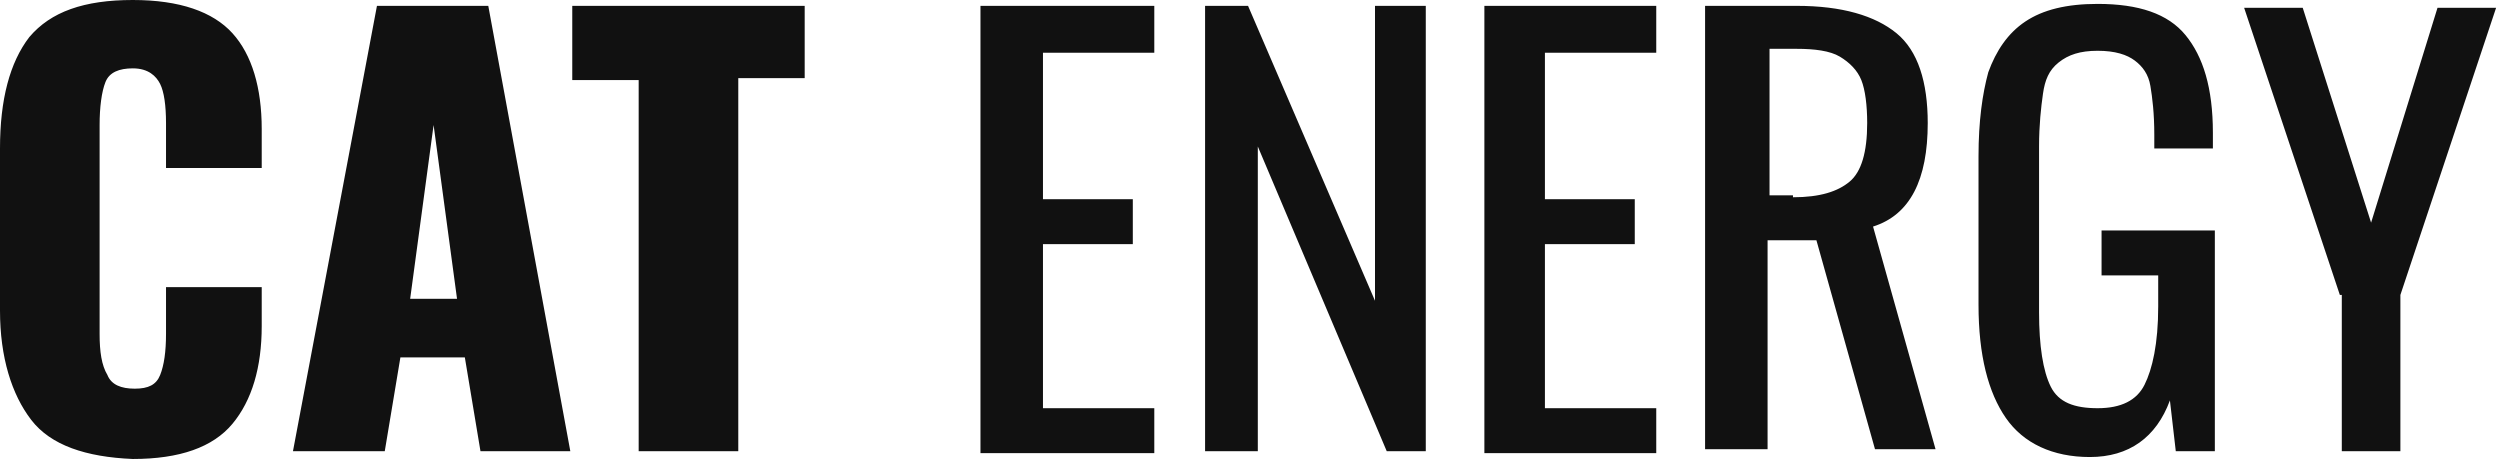
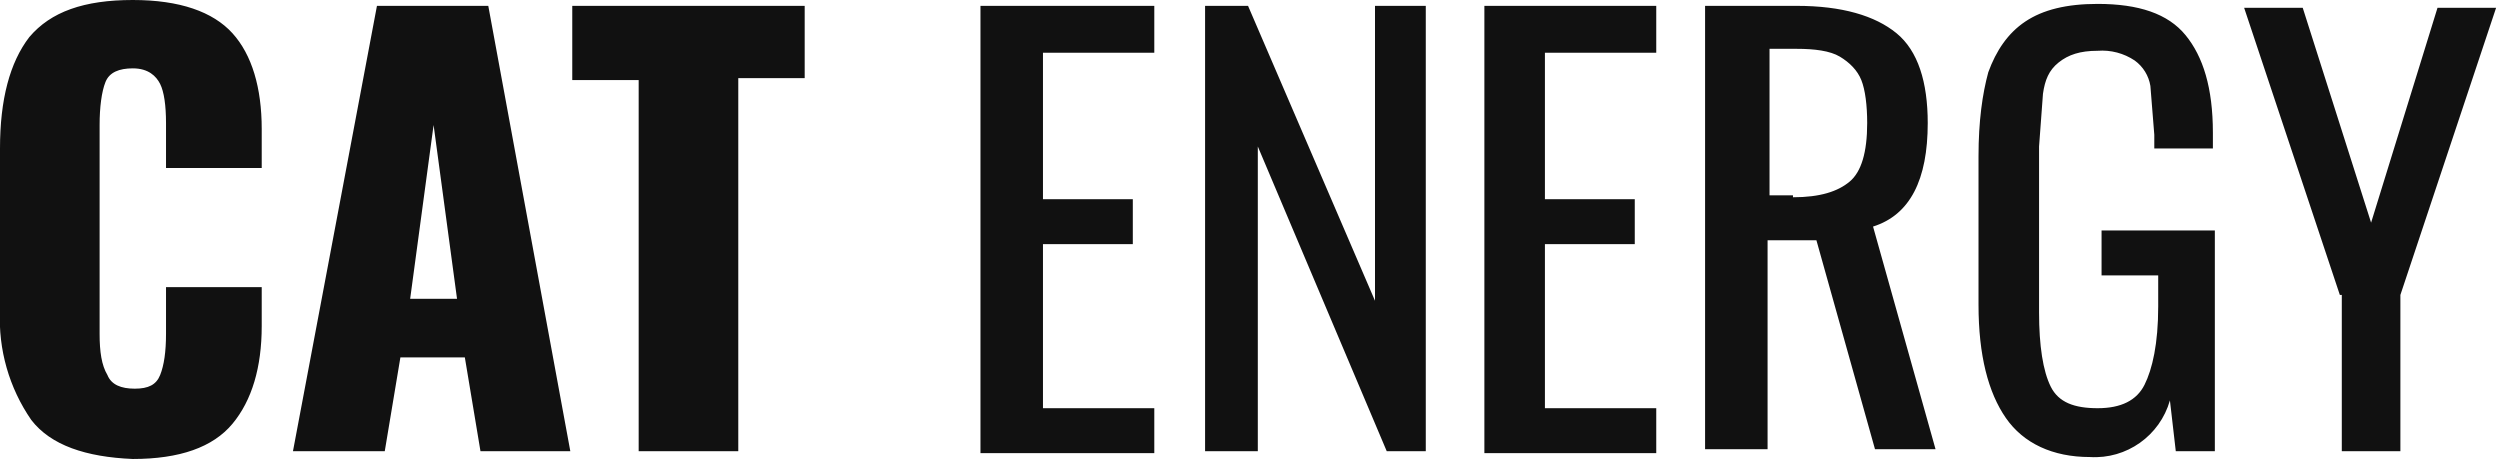
- <svg xmlns="http://www.w3.org/2000/svg" style="enable-background:new 0 0 127.8 23.4" viewBox="0 0 128 24">
-   <path d="M1.6 21.5C.6 20.2 0 18.3 0 15.9V7.6c0-2.5.5-4.4 1.5-5.7C2.6.6 4.3 0 6.8 0c2.4 0 4.1.6 5.1 1.7s1.5 2.8 1.5 4.9v2H8.5V6.3c0-.9-.1-1.6-.3-2s-.6-.8-1.4-.8c-.7 0-1.2.2-1.4.7s-.3 1.3-.3 2.2v10.7c0 .9.1 1.6.4 2.1.2.5.7.7 1.4.7s1.1-.2 1.3-.7c.2-.5.3-1.2.3-2.1v-2.4h4.9v2c0 2.1-.5 3.8-1.5 5-1 1.2-2.7 1.8-5.1 1.8-2.4-.1-4.2-.7-5.2-2zM19.3.3H25l4.2 22.8h-4.6l-.8-4.8h-3.3l-.8 4.8H15L19.3.3zm4.1 15l-1.2-8.9-1.2 8.9h2.4zm9.3-11.2h-3.4V.3h11.9V4h-3.4v19.1h-5.1v-19zM50.3.3h8.8v2.4h-5.7v7.5H58v2.3h-4.6v8.4h5.7v2.3h-8.9V.3zm11.4 0h2.2l6.5 15.1V.3H73v22.8h-2L64.4 7.5v15.6h-2.7V.3zM76 .3h8.8v2.4h-5.7v7.5h4.6v2.3h-4.6v8.4h5.7v2.3H76V.3zm11.4 0H92c2.3 0 4 .5 5.1 1.4 1.1.9 1.6 2.5 1.6 4.6 0 2.9-.9 4.7-2.8 5.3L99.1 23H96l-3-10.7h-2.5V23h-3.2V.3zm4.4 9.8c1.4 0 2.3-.3 2.9-.8.6-.5.9-1.5.9-3 0-.9-.1-1.7-.3-2.2-.2-.5-.6-.9-1.1-1.2-.5-.3-1.3-.4-2.2-.4h-1.4V10h1.2zm10.9 11.3c-.9-1.3-1.4-3.2-1.4-5.8V8c0-1.8.2-3.2.5-4.3.4-1.1 1-2 1.9-2.6s2.1-.9 3.7-.9c2.1 0 3.6.5 4.5 1.6s1.4 2.7 1.4 5v.8h-3v-.7c0-1.1-.1-1.9-.2-2.5-.1-.6-.4-1-.8-1.3-.4-.3-1-.5-1.9-.5-.9 0-1.5.2-2 .6s-.7.9-.8 1.6-.2 1.6-.2 2.7V16c0 1.7.2 3 .6 3.8.4.8 1.2 1.1 2.4 1.1s2-.4 2.4-1.2c.4-.8.7-2.1.7-4v-1.6h-2.9v-2.3h5.8v11.3h-2l-.3-2.6c-.7 1.9-2.1 2.9-4.1 2.9-1.9 0-3.4-.7-4.3-2zm17.1-6.3L114.9.4h3l3.5 11 3.4-11h3l-4.9 14.7v8h-3v-8z" style="fill:#111" />
+ <svg xmlns="http://www.w3.org/2000/svg" viewBox="0 0 128 24">
+   <path fill="#111" d="M1.6 21.5A9.1 9.1 0 010 15.9V7.6c0-2.5.5-4.4 1.5-5.7C2.6.6 4.3 0 6.8 0c2.4 0 4.1.6 5.1 1.7s1.5 2.8 1.5 4.9v2H8.5V6.3c0-.9-.1-1.6-.3-2s-.6-.8-1.4-.8c-.7 0-1.2.2-1.4.7s-.3 1.3-.3 2.2v10.7c0 .9.1 1.6.4 2.1.2.5.7.7 1.4.7s1.1-.2 1.3-.7c.2-.5.3-1.2.3-2.1v-2.4h4.9v2c0 2.1-.5 3.8-1.5 5-1 1.2-2.7 1.8-5.1 1.8-2.4-.1-4.2-.7-5.2-2zM19.3.3H25l4.2 22.8h-4.6l-.8-4.8h-3.3l-.8 4.8H15L19.3.3zm4.1 15l-1.2-8.9-1.2 8.9h2.4zm9.3-11.2h-3.4V.3h11.9V4h-3.4v19.1h-5.1v-19zM50.3.3h8.8v2.4h-5.7v7.5H58v2.3h-4.6v8.4h5.7v2.3h-8.9V.3zm11.4 0h2.2l6.5 15.1V.3H73v22.8h-2L64.4 7.5v15.6h-2.7V.3zM76 .3h8.8v2.4h-5.7v7.5h4.6v2.3h-4.6v8.4h5.7v2.3H76V.3zm11.4 0H92c2.3 0 4 .5 5.1 1.4 1.1.9 1.6 2.5 1.6 4.6 0 2.9-.9 4.7-2.8 5.3L99.1 23H96l-3-10.7h-2.5V23h-3.2V.3zm4.4 9.8c1.4 0 2.3-.3 2.9-.8.6-.5.9-1.5.9-3 0-.9-.1-1.7-.3-2.2-.2-.5-.6-.9-1.1-1.2-.5-.3-1.3-.4-2.2-.4h-1.4V10h1.2zm10.9 11.3c-.9-1.3-1.4-3.2-1.4-5.8V8c0-1.8.2-3.2.5-4.3.4-1.1 1-2 1.9-2.6s2.1-.9 3.7-.9c2.1 0 3.6.5 4.5 1.6s1.4 2.7 1.4 5v.8h-3v-.7l-.2-2.5a2 2 0 00-.8-1.3 3 3 0 00-1.9-.5c-.9 0-1.5.2-2 .6s-.7.9-.8 1.6l-.2 2.7V16c0 1.7.2 3 .6 3.8.4.8 1.2 1.1 2.4 1.1s2-.4 2.4-1.2c.4-.8.7-2.1.7-4v-1.6h-2.9v-2.3h5.8v11.3h-2l-.3-2.6a4 4 0 01-4.1 2.9c-1.9 0-3.4-.7-4.3-2zm17.1-6.3L114.9.4h3l3.5 11 3.4-11h3l-4.9 14.7v8h-3v-8z" />
</svg>
